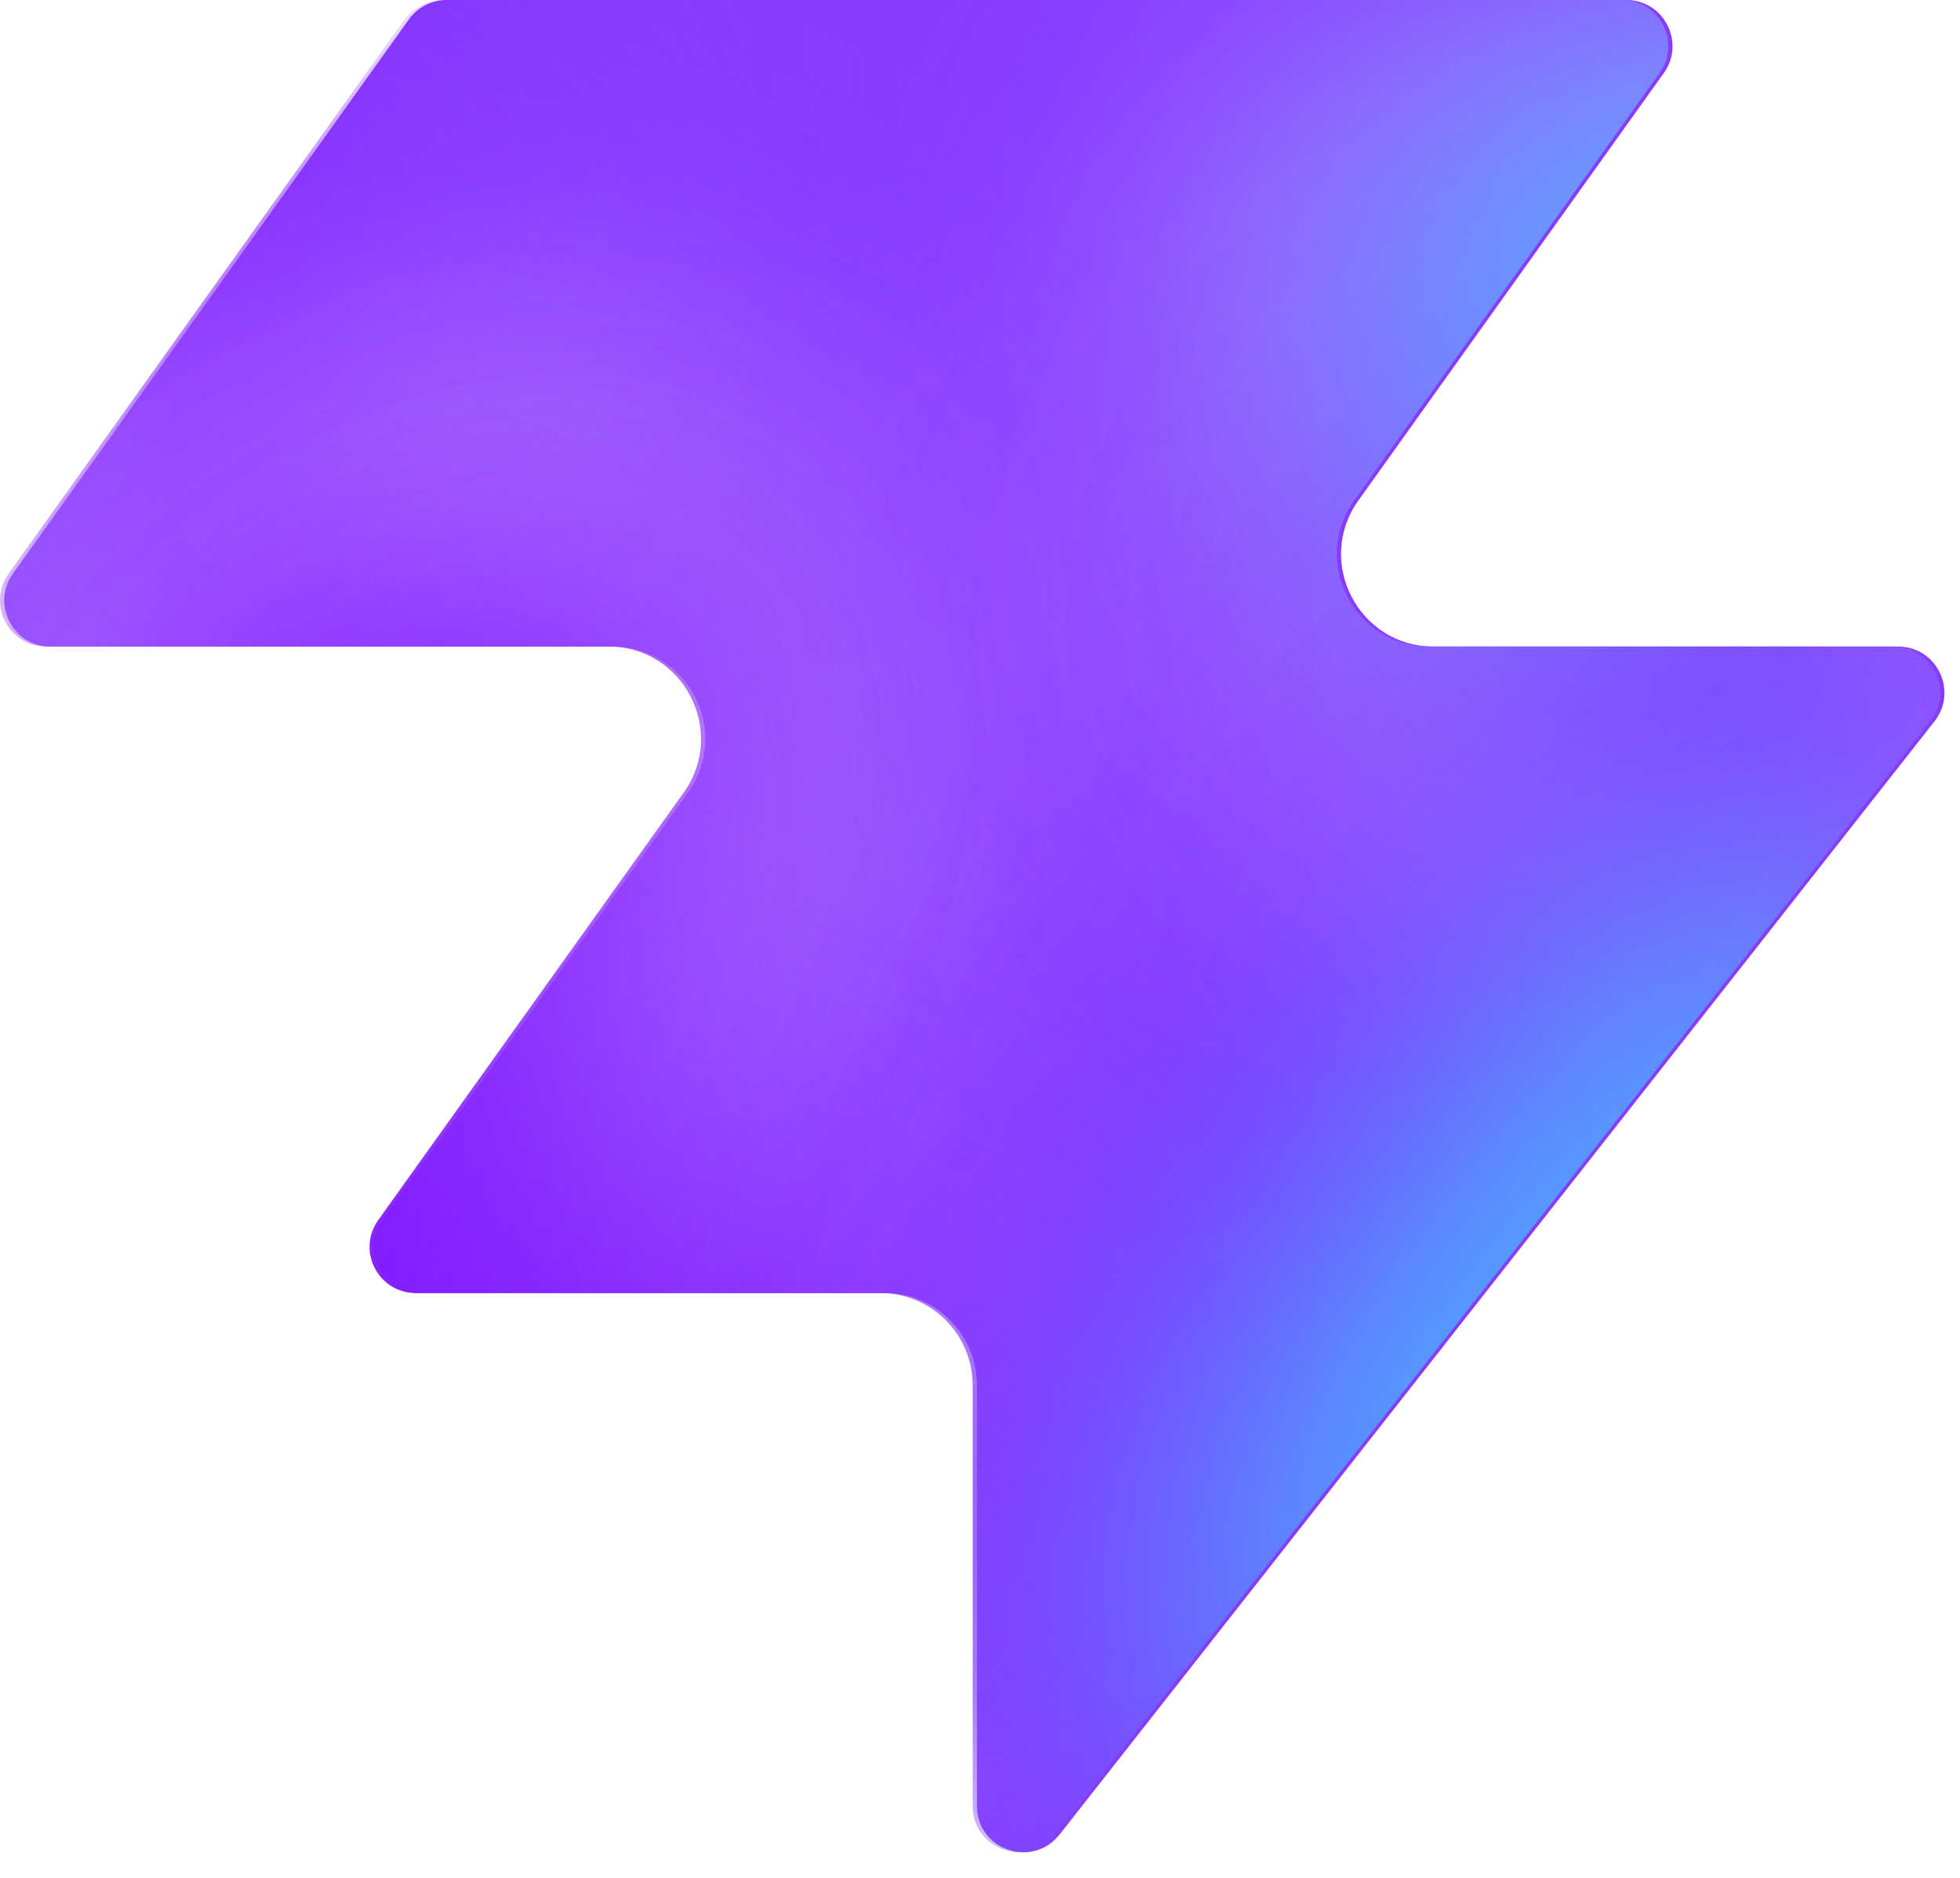
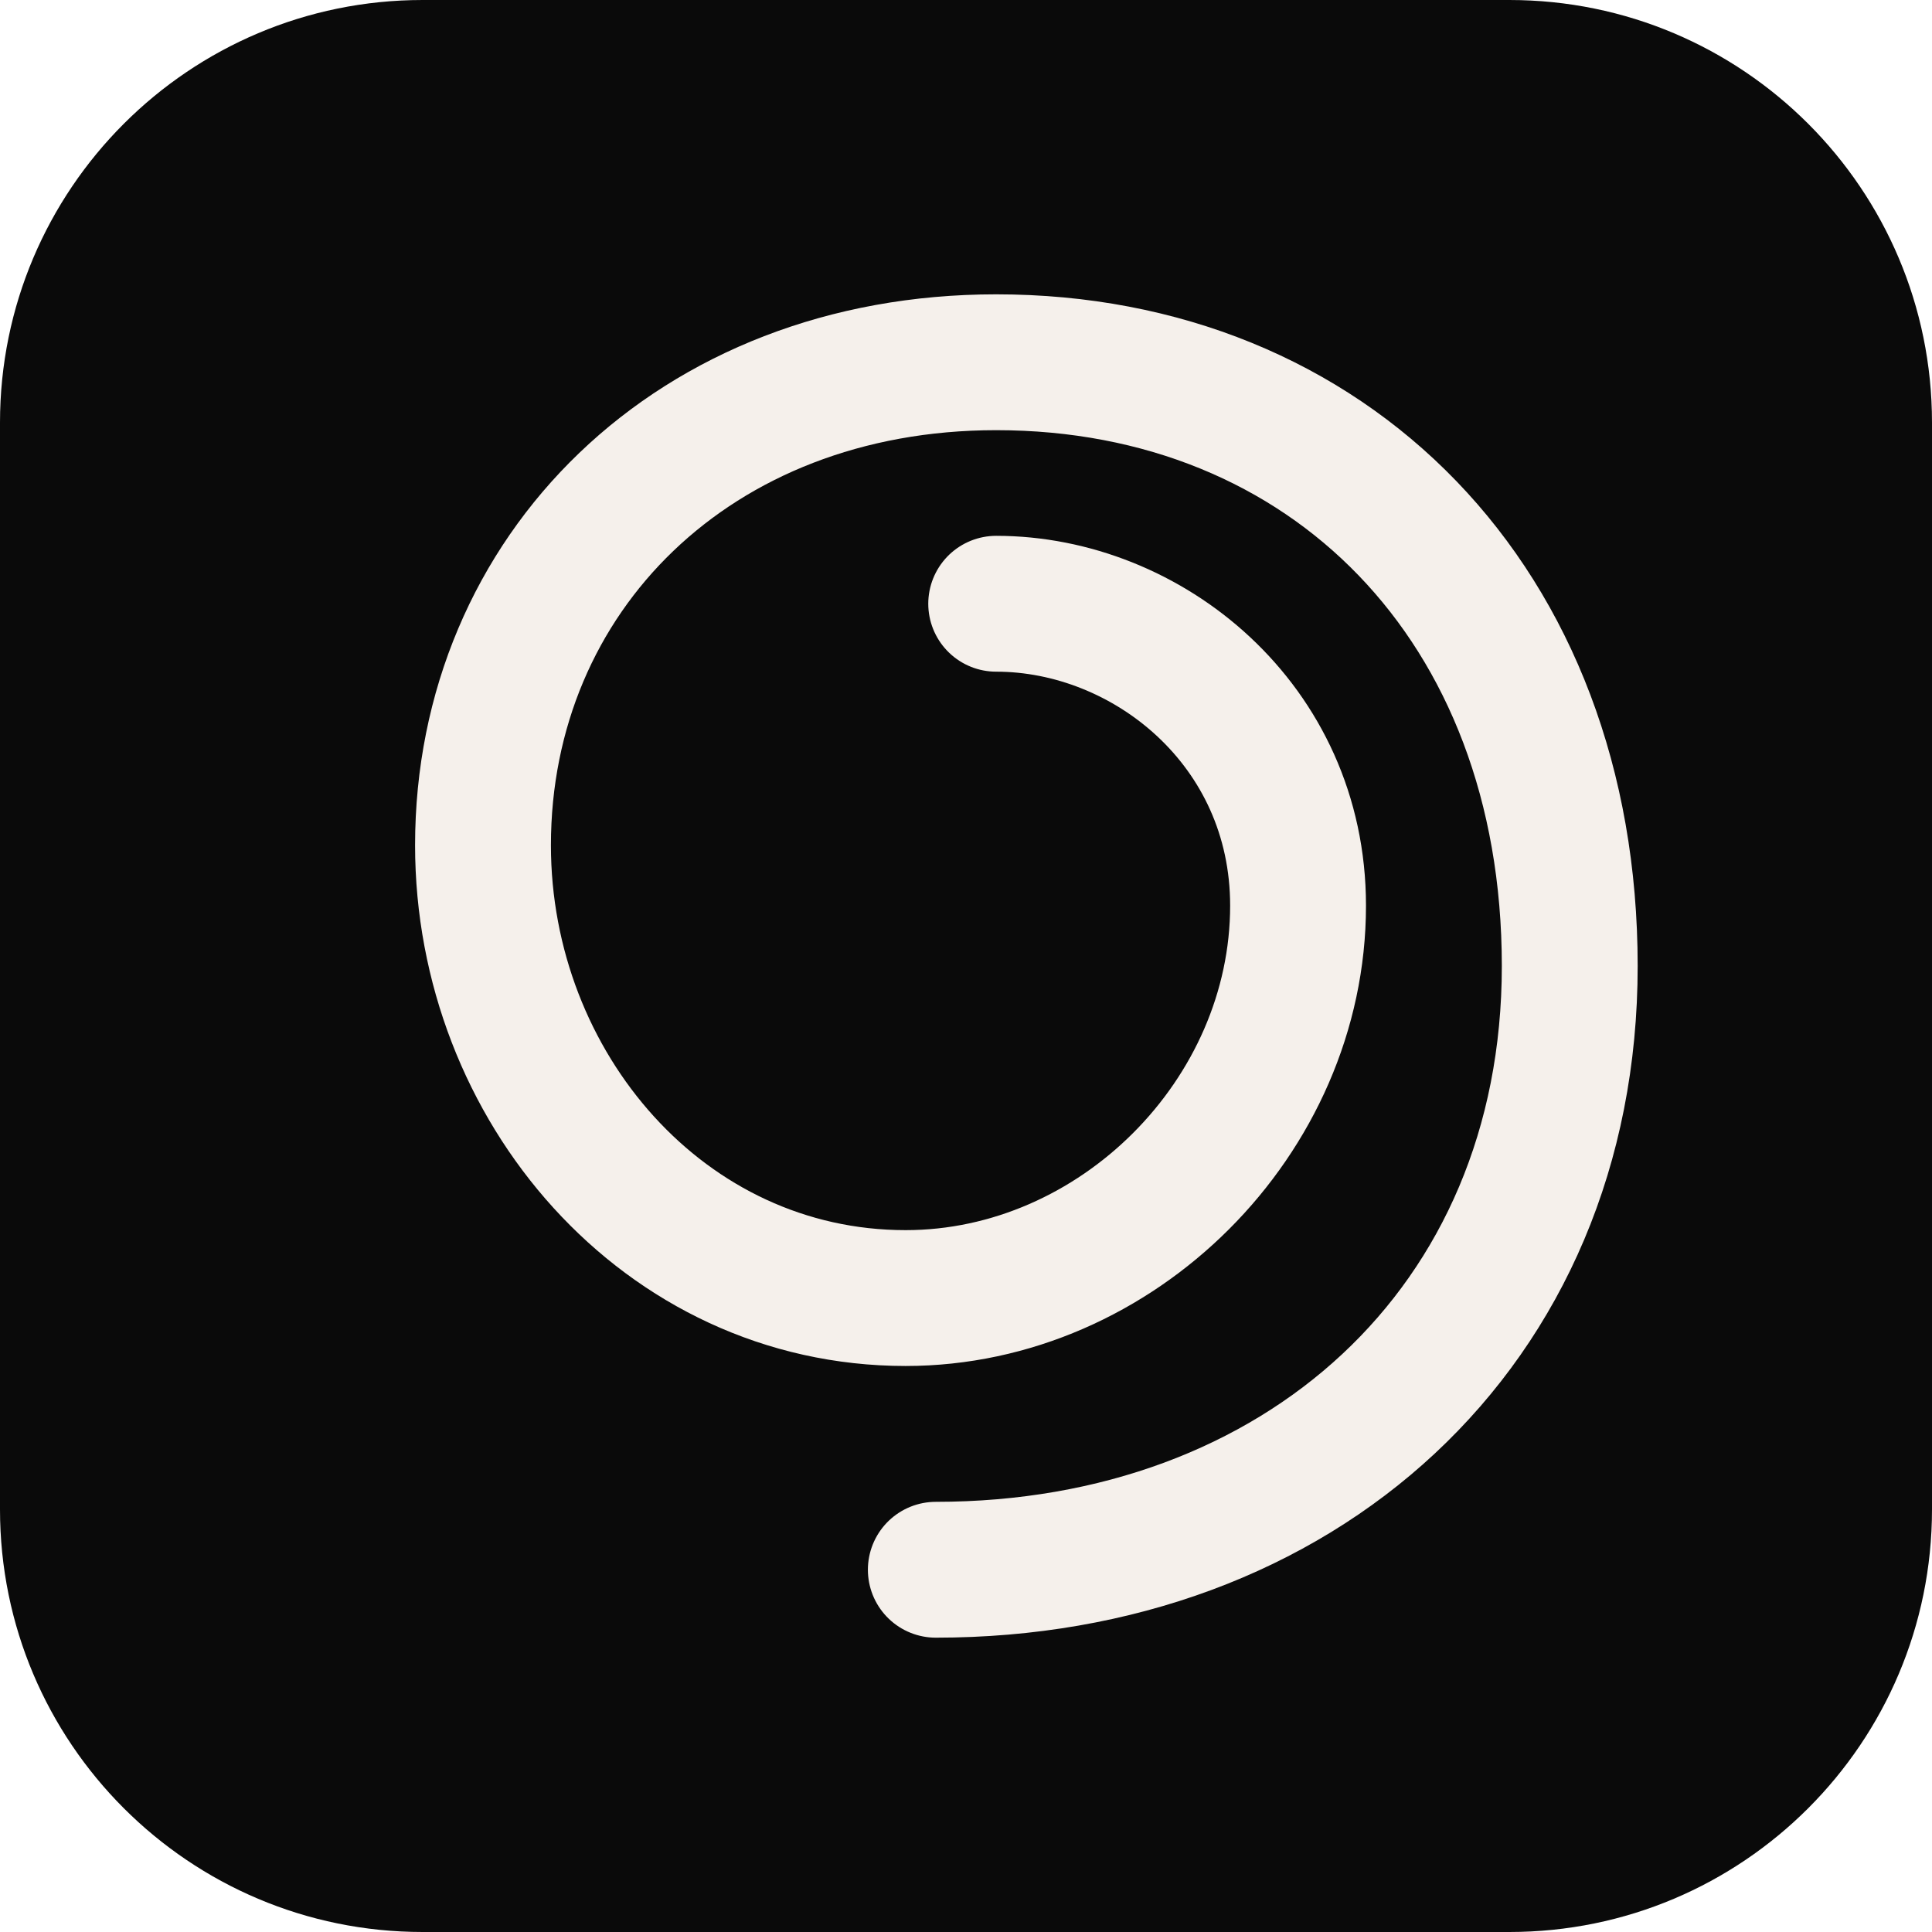
- <svg xmlns="http://www.w3.org/2000/svg" width="48" height="46" fill="none" viewBox="0 0 48 46">
-   <path fill="#863bff" d="M25.946 44.938c-.664.845-2.021.375-2.021-.698V33.937a2.26 2.26 0 0 0-2.262-2.262H10.287c-.92 0-1.456-1.04-.92-1.788l7.48-10.471c1.07-1.497 0-3.578-1.842-3.578H1.237c-.92 0-1.456-1.04-.92-1.788L10.013.474c.214-.297.556-.474.92-.474h28.894c.92 0 1.456 1.04.92 1.788l-7.48 10.471c-1.07 1.498 0 3.579 1.842 3.579h11.377c.943 0 1.473 1.088.89 1.83L25.947 44.94z" style="fill:#863bff;fill:color(display-p3 .525 .23 1);fill-opacity:1" />
-   <mask id="a" width="48" height="46" x="0" y="0" maskUnits="userSpaceOnUse" style="mask-type:alpha">
-     <path fill="#000" d="M25.842 44.938c-.664.844-2.021.375-2.021-.698V33.937a2.26 2.26 0 0 0-2.262-2.262H10.183c-.92 0-1.456-1.04-.92-1.788l7.48-10.471c1.07-1.498 0-3.579-1.842-3.579H1.133c-.92 0-1.456-1.04-.92-1.787L9.91.473c.214-.297.556-.474.92-.474h28.894c.92 0 1.456 1.04.92 1.788l-7.48 10.471c-1.07 1.498 0 3.578 1.842 3.578h11.377c.943 0 1.473 1.088.89 1.832L25.843 44.94z" style="fill:#000;fill-opacity:1" />
-   </mask>
-   <g mask="url(#a)">
-     <g filter="url(#b)">
-       <ellipse cx="5.508" cy="14.704" fill="#ede6ff" rx="5.508" ry="14.704" style="fill:#ede6ff;fill:color(display-p3 .927 .903 1);fill-opacity:1" transform="matrix(.00324 1 1 -.00324 -4.47 31.516)" />
-     </g>
-     <g filter="url(#c)">
-       <ellipse cx="10.399" cy="29.851" fill="#ede6ff" rx="10.399" ry="29.851" style="fill:#ede6ff;fill:color(display-p3 .927 .903 1);fill-opacity:1" transform="matrix(.00324 1 1 -.00324 -39.328 7.883)" />
-     </g>
-     <g filter="url(#d)">
-       <ellipse cx="5.508" cy="30.487" fill="#7e14ff" rx="5.508" ry="30.487" style="fill:#7e14ff;fill:color(display-p3 .492 .077 1);fill-opacity:1" transform="rotate(89.814 -25.913 -14.639)scale(1 -1)" />
-     </g>
-     <g filter="url(#e)">
-       <ellipse cx="5.508" cy="30.599" fill="#7e14ff" rx="5.508" ry="30.599" style="fill:#7e14ff;fill:color(display-p3 .492 .077 1);fill-opacity:1" transform="rotate(89.814 -32.644 -3.334)scale(1 -1)" />
-     </g>
-     <g filter="url(#f)">
-       <ellipse cx="5.508" cy="30.599" fill="#7e14ff" rx="5.508" ry="30.599" style="fill:#7e14ff;fill:color(display-p3 .492 .077 1);fill-opacity:1" transform="matrix(.00324 1 1 -.00324 -34.34 30.47)" />
-     </g>
-     <g filter="url(#g)">
-       <ellipse cx="14.072" cy="22.078" fill="#ede6ff" rx="14.072" ry="22.078" style="fill:#ede6ff;fill:color(display-p3 .927 .903 1);fill-opacity:1" transform="rotate(93.35 24.506 48.493)scale(-1 1)" />
-     </g>
-     <g filter="url(#h)">
-       <ellipse cx="3.47" cy="21.501" fill="#7e14ff" rx="3.47" ry="21.501" style="fill:#7e14ff;fill:color(display-p3 .492 .077 1);fill-opacity:1" transform="rotate(89.009 28.708 47.59)scale(-1 1)" />
-     </g>
-     <g filter="url(#i)">
-       <ellipse cx="3.47" cy="21.501" fill="#7e14ff" rx="3.47" ry="21.501" style="fill:#7e14ff;fill:color(display-p3 .492 .077 1);fill-opacity:1" transform="rotate(89.009 28.708 47.59)scale(-1 1)" />
-     </g>
-     <g filter="url(#j)">
-       <ellipse cx=".387" cy="8.972" fill="#7e14ff" rx="4.407" ry="29.108" style="fill:#7e14ff;fill:color(display-p3 .492 .077 1);fill-opacity:1" transform="rotate(39.51 .387 8.972)" />
-     </g>
-     <g filter="url(#k)">
-       <ellipse cx="47.523" cy="-6.092" fill="#7e14ff" rx="4.407" ry="29.108" style="fill:#7e14ff;fill:color(display-p3 .492 .077 1);fill-opacity:1" transform="rotate(37.892 47.523 -6.092)" />
-     </g>
-     <g filter="url(#l)">
-       <ellipse cx="41.412" cy="6.333" fill="#47bfff" rx="5.971" ry="9.665" style="fill:#47bfff;fill:color(display-p3 .28 .748 1);fill-opacity:1" transform="rotate(37.892 41.412 6.333)" />
-     </g>
-     <g filter="url(#m)">
-       <ellipse cx="-1.879" cy="38.332" fill="#7e14ff" rx="4.407" ry="29.108" style="fill:#7e14ff;fill:color(display-p3 .492 .077 1);fill-opacity:1" transform="rotate(37.892 -1.88 38.332)" />
-     </g>
-     <g filter="url(#n)">
-       <ellipse cx="-1.879" cy="38.332" fill="#7e14ff" rx="4.407" ry="29.108" style="fill:#7e14ff;fill:color(display-p3 .492 .077 1);fill-opacity:1" transform="rotate(37.892 -1.88 38.332)" />
-     </g>
-     <g filter="url(#o)">
-       <ellipse cx="35.651" cy="29.907" fill="#7e14ff" rx="4.407" ry="29.108" style="fill:#7e14ff;fill:color(display-p3 .492 .077 1);fill-opacity:1" transform="rotate(37.892 35.651 29.907)" />
-     </g>
-     <g filter="url(#p)">
-       <ellipse cx="38.418" cy="32.4" fill="#47bfff" rx="5.971" ry="15.297" style="fill:#47bfff;fill:color(display-p3 .28 .748 1);fill-opacity:1" transform="rotate(37.892 38.418 32.4)" />
-     </g>
-   </g>
-   <defs>
-     <filter id="b" width="60.045" height="41.654" x="-19.77" y="16.149" color-interpolation-filters="sRGB" filterUnits="userSpaceOnUse">
-       <feFlood flood-opacity="0" result="BackgroundImageFix" />
-       <feBlend in="SourceGraphic" in2="BackgroundImageFix" result="shape" />
-       <feGaussianBlur result="effect1_foregroundBlur_2002_17158" stdDeviation="7.659" />
-     </filter>
-     <filter id="c" width="90.34" height="51.437" x="-54.613" y="-7.533" color-interpolation-filters="sRGB" filterUnits="userSpaceOnUse">
-       <feFlood flood-opacity="0" result="BackgroundImageFix" />
-       <feBlend in="SourceGraphic" in2="BackgroundImageFix" result="shape" />
-       <feGaussianBlur result="effect1_foregroundBlur_2002_17158" stdDeviation="7.659" />
-     </filter>
-     <filter id="d" width="79.355" height="29.4" x="-49.64" y="2.03" color-interpolation-filters="sRGB" filterUnits="userSpaceOnUse">
-       <feFlood flood-opacity="0" result="BackgroundImageFix" />
-       <feBlend in="SourceGraphic" in2="BackgroundImageFix" result="shape" />
-       <feGaussianBlur result="effect1_foregroundBlur_2002_17158" stdDeviation="4.596" />
-     </filter>
-     <filter id="e" width="79.579" height="29.4" x="-45.045" y="20.029" color-interpolation-filters="sRGB" filterUnits="userSpaceOnUse">
-       <feFlood flood-opacity="0" result="BackgroundImageFix" />
-       <feBlend in="SourceGraphic" in2="BackgroundImageFix" result="shape" />
-       <feGaussianBlur result="effect1_foregroundBlur_2002_17158" stdDeviation="4.596" />
-     </filter>
-     <filter id="f" width="79.579" height="29.4" x="-43.513" y="21.178" color-interpolation-filters="sRGB" filterUnits="userSpaceOnUse">
-       <feFlood flood-opacity="0" result="BackgroundImageFix" />
-       <feBlend in="SourceGraphic" in2="BackgroundImageFix" result="shape" />
-       <feGaussianBlur result="effect1_foregroundBlur_2002_17158" stdDeviation="4.596" />
-     </filter>
-     <filter id="g" width="74.749" height="58.852" x="15.756" y="-17.901" color-interpolation-filters="sRGB" filterUnits="userSpaceOnUse">
-       <feFlood flood-opacity="0" result="BackgroundImageFix" />
-       <feBlend in="SourceGraphic" in2="BackgroundImageFix" result="shape" />
-       <feGaussianBlur result="effect1_foregroundBlur_2002_17158" stdDeviation="7.659" />
-     </filter>
-     <filter id="h" width="61.377" height="25.362" x="23.548" y="2.284" color-interpolation-filters="sRGB" filterUnits="userSpaceOnUse">
-       <feFlood flood-opacity="0" result="BackgroundImageFix" />
-       <feBlend in="SourceGraphic" in2="BackgroundImageFix" result="shape" />
-       <feGaussianBlur result="effect1_foregroundBlur_2002_17158" stdDeviation="4.596" />
-     </filter>
-     <filter id="i" width="61.377" height="25.362" x="23.548" y="2.284" color-interpolation-filters="sRGB" filterUnits="userSpaceOnUse">
-       <feFlood flood-opacity="0" result="BackgroundImageFix" />
-       <feBlend in="SourceGraphic" in2="BackgroundImageFix" result="shape" />
-       <feGaussianBlur result="effect1_foregroundBlur_2002_17158" stdDeviation="4.596" />
-     </filter>
-     <filter id="j" width="56.045" height="63.649" x="-27.636" y="-22.853" color-interpolation-filters="sRGB" filterUnits="userSpaceOnUse">
-       <feFlood flood-opacity="0" result="BackgroundImageFix" />
-       <feBlend in="SourceGraphic" in2="BackgroundImageFix" result="shape" />
-       <feGaussianBlur result="effect1_foregroundBlur_2002_17158" stdDeviation="4.596" />
-     </filter>
-     <filter id="k" width="54.814" height="64.646" x="20.116" y="-38.415" color-interpolation-filters="sRGB" filterUnits="userSpaceOnUse">
-       <feFlood flood-opacity="0" result="BackgroundImageFix" />
-       <feBlend in="SourceGraphic" in2="BackgroundImageFix" result="shape" />
-       <feGaussianBlur result="effect1_foregroundBlur_2002_17158" stdDeviation="4.596" />
-     </filter>
-     <filter id="l" width="33.541" height="35.313" x="24.641" y="-11.323" color-interpolation-filters="sRGB" filterUnits="userSpaceOnUse">
-       <feFlood flood-opacity="0" result="BackgroundImageFix" />
-       <feBlend in="SourceGraphic" in2="BackgroundImageFix" result="shape" />
-       <feGaussianBlur result="effect1_foregroundBlur_2002_17158" stdDeviation="4.596" />
-     </filter>
-     <filter id="m" width="54.814" height="64.646" x="-29.286" y="6.009" color-interpolation-filters="sRGB" filterUnits="userSpaceOnUse">
-       <feFlood flood-opacity="0" result="BackgroundImageFix" />
-       <feBlend in="SourceGraphic" in2="BackgroundImageFix" result="shape" />
-       <feGaussianBlur result="effect1_foregroundBlur_2002_17158" stdDeviation="4.596" />
-     </filter>
-     <filter id="n" width="54.814" height="64.646" x="-29.286" y="6.009" color-interpolation-filters="sRGB" filterUnits="userSpaceOnUse">
-       <feFlood flood-opacity="0" result="BackgroundImageFix" />
-       <feBlend in="SourceGraphic" in2="BackgroundImageFix" result="shape" />
-       <feGaussianBlur result="effect1_foregroundBlur_2002_17158" stdDeviation="4.596" />
-     </filter>
-     <filter id="o" width="54.814" height="64.646" x="8.244" y="-2.416" color-interpolation-filters="sRGB" filterUnits="userSpaceOnUse">
-       <feFlood flood-opacity="0" result="BackgroundImageFix" />
-       <feBlend in="SourceGraphic" in2="BackgroundImageFix" result="shape" />
-       <feGaussianBlur result="effect1_foregroundBlur_2002_17158" stdDeviation="4.596" />
-     </filter>
-     <filter id="p" width="39.409" height="43.623" x="18.713" y="10.588" color-interpolation-filters="sRGB" filterUnits="userSpaceOnUse">
-       <feFlood flood-opacity="0" result="BackgroundImageFix" />
-       <feBlend in="SourceGraphic" in2="BackgroundImageFix" result="shape" />
-       <feGaussianBlur result="effect1_foregroundBlur_2002_17158" stdDeviation="4.596" />
-     </filter>
-   </defs>
+ <svg xmlns="http://www.w3.org/2000/svg" width="64" height="64" viewBox="0 0 64 64">
+   <rect width="64" height="64" rx="14" fill="#0a0a0a" />
+   <path d="M33 20        C38 20, 43 24, 43 30        C43 37, 37 43, 30 43        C22 43, 16 36, 16 28        C16 19, 23 12, 33 12        C44 12, 52 20, 52 32        C52 44, 43 52, 31 52" fill="none" stroke="#f5f0eb" stroke-width="4.5" stroke-linecap="round" />
</svg>
